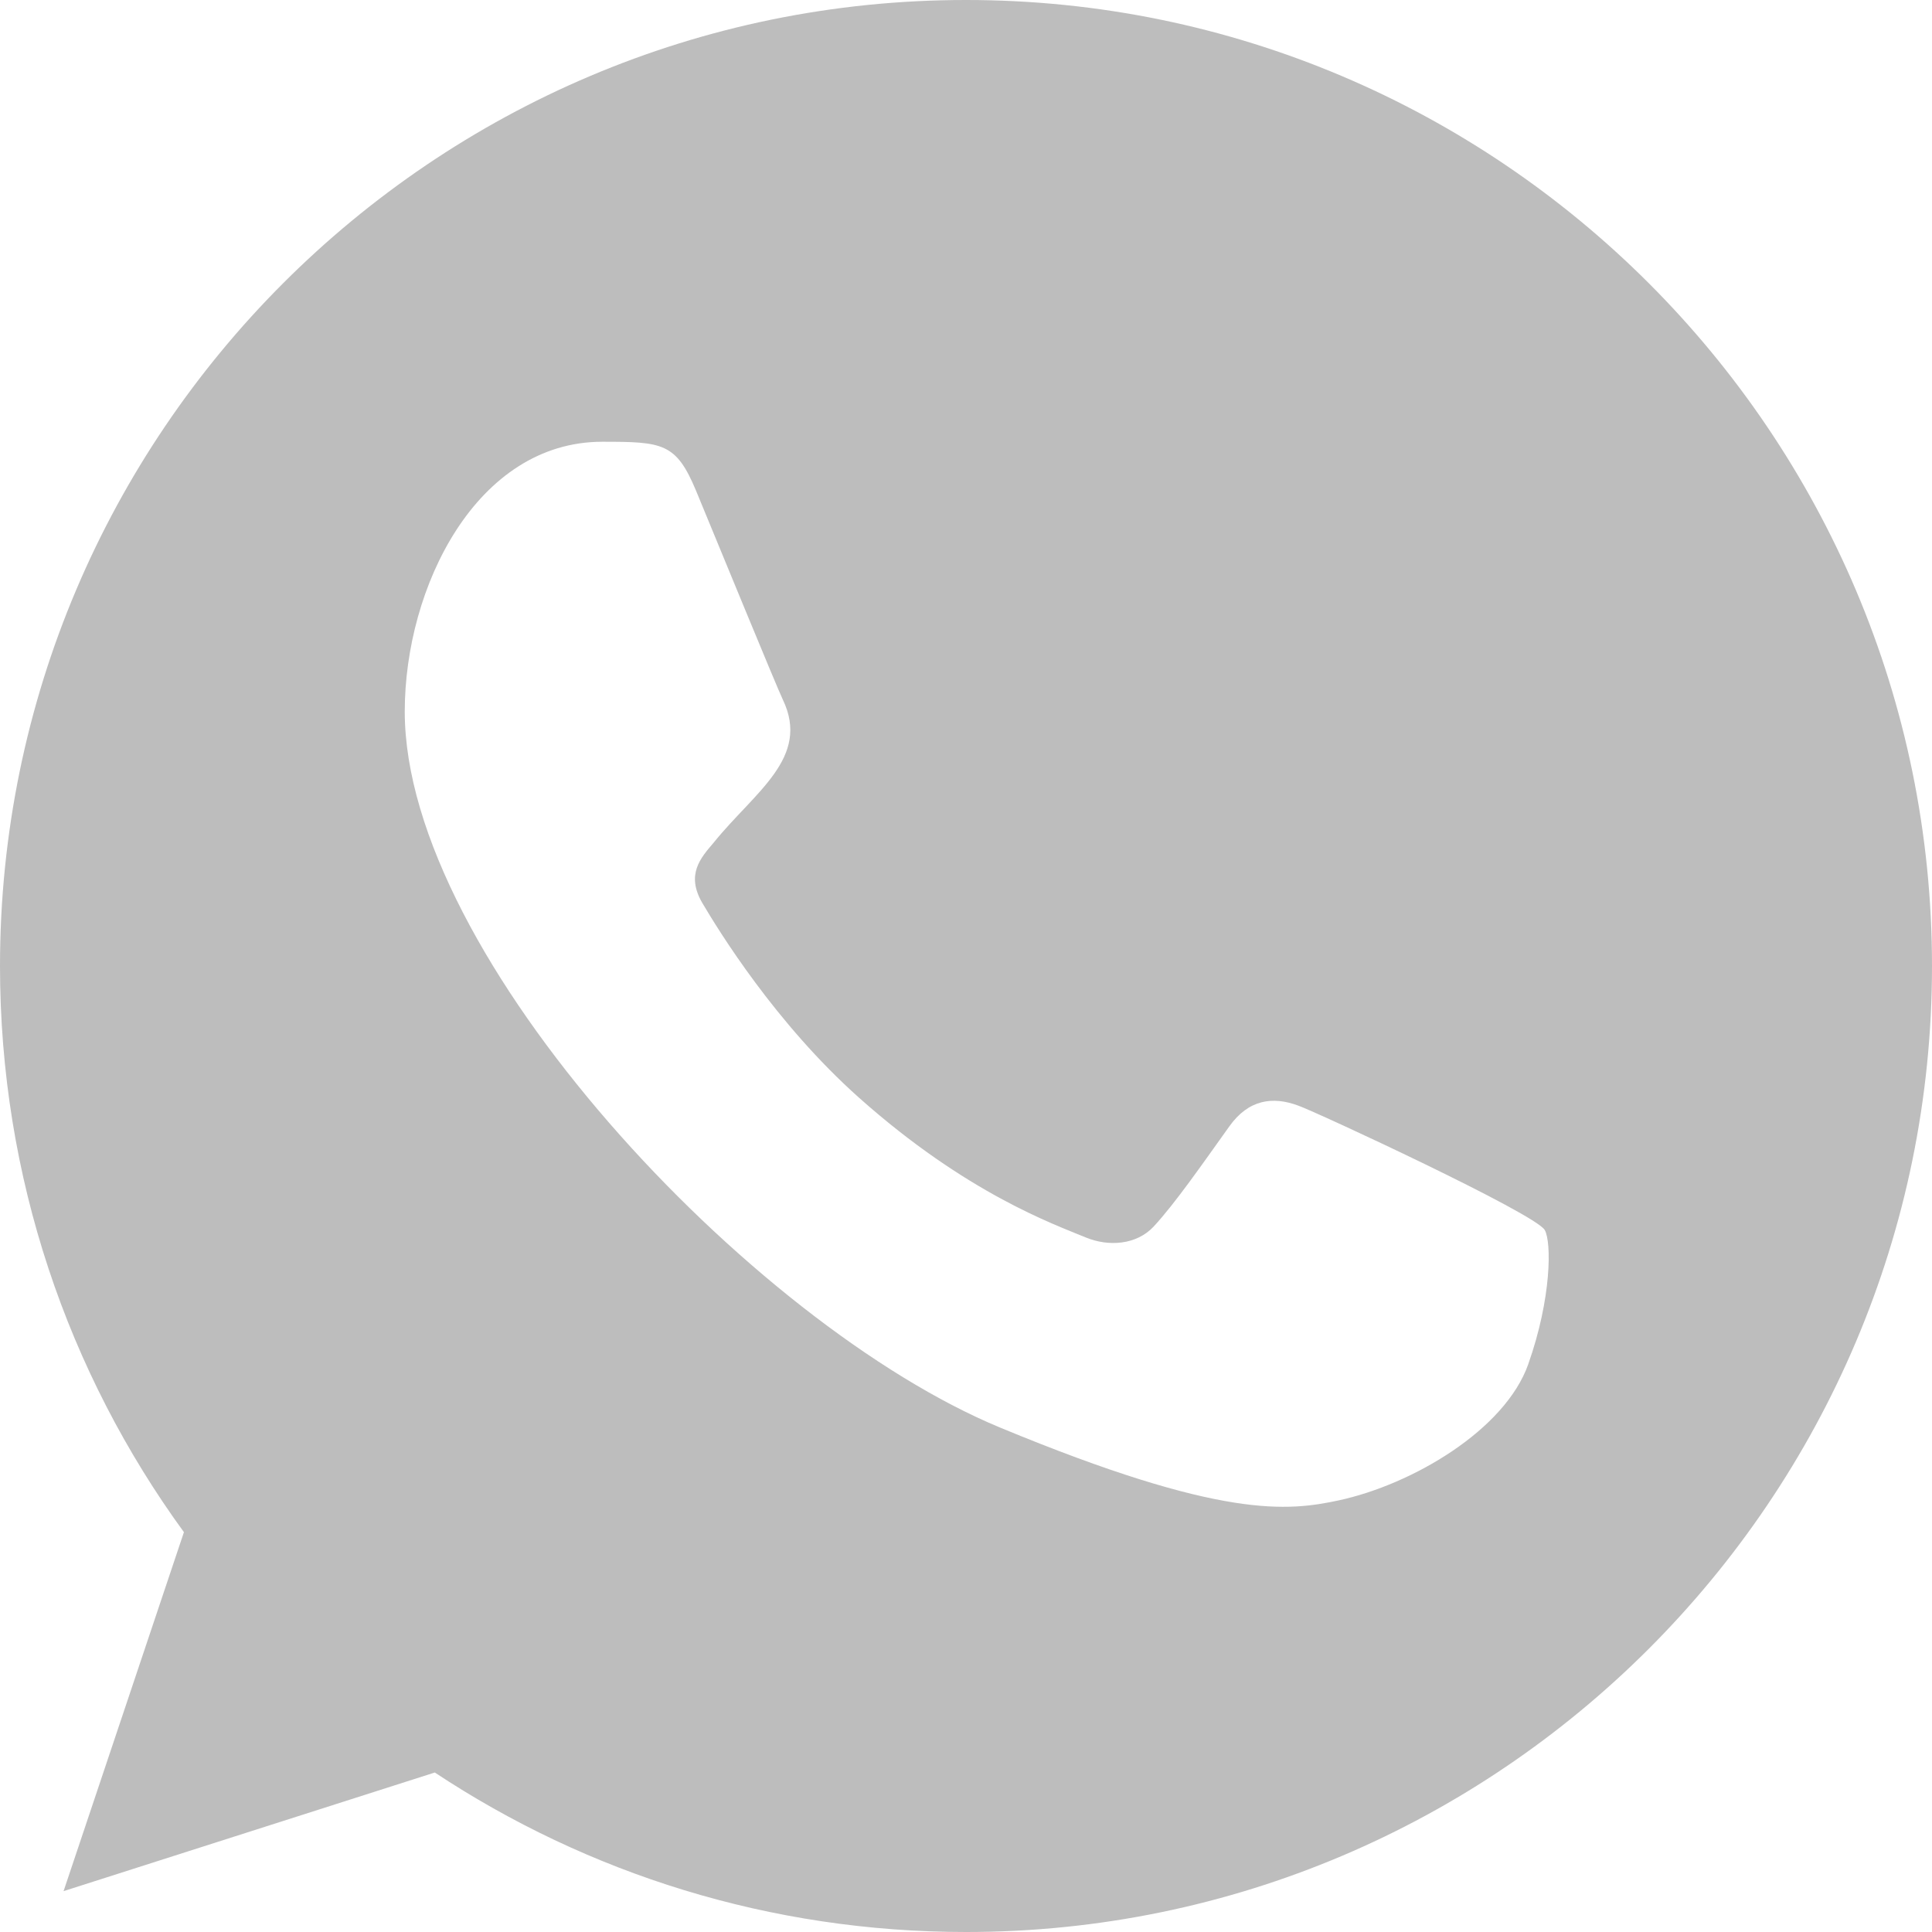
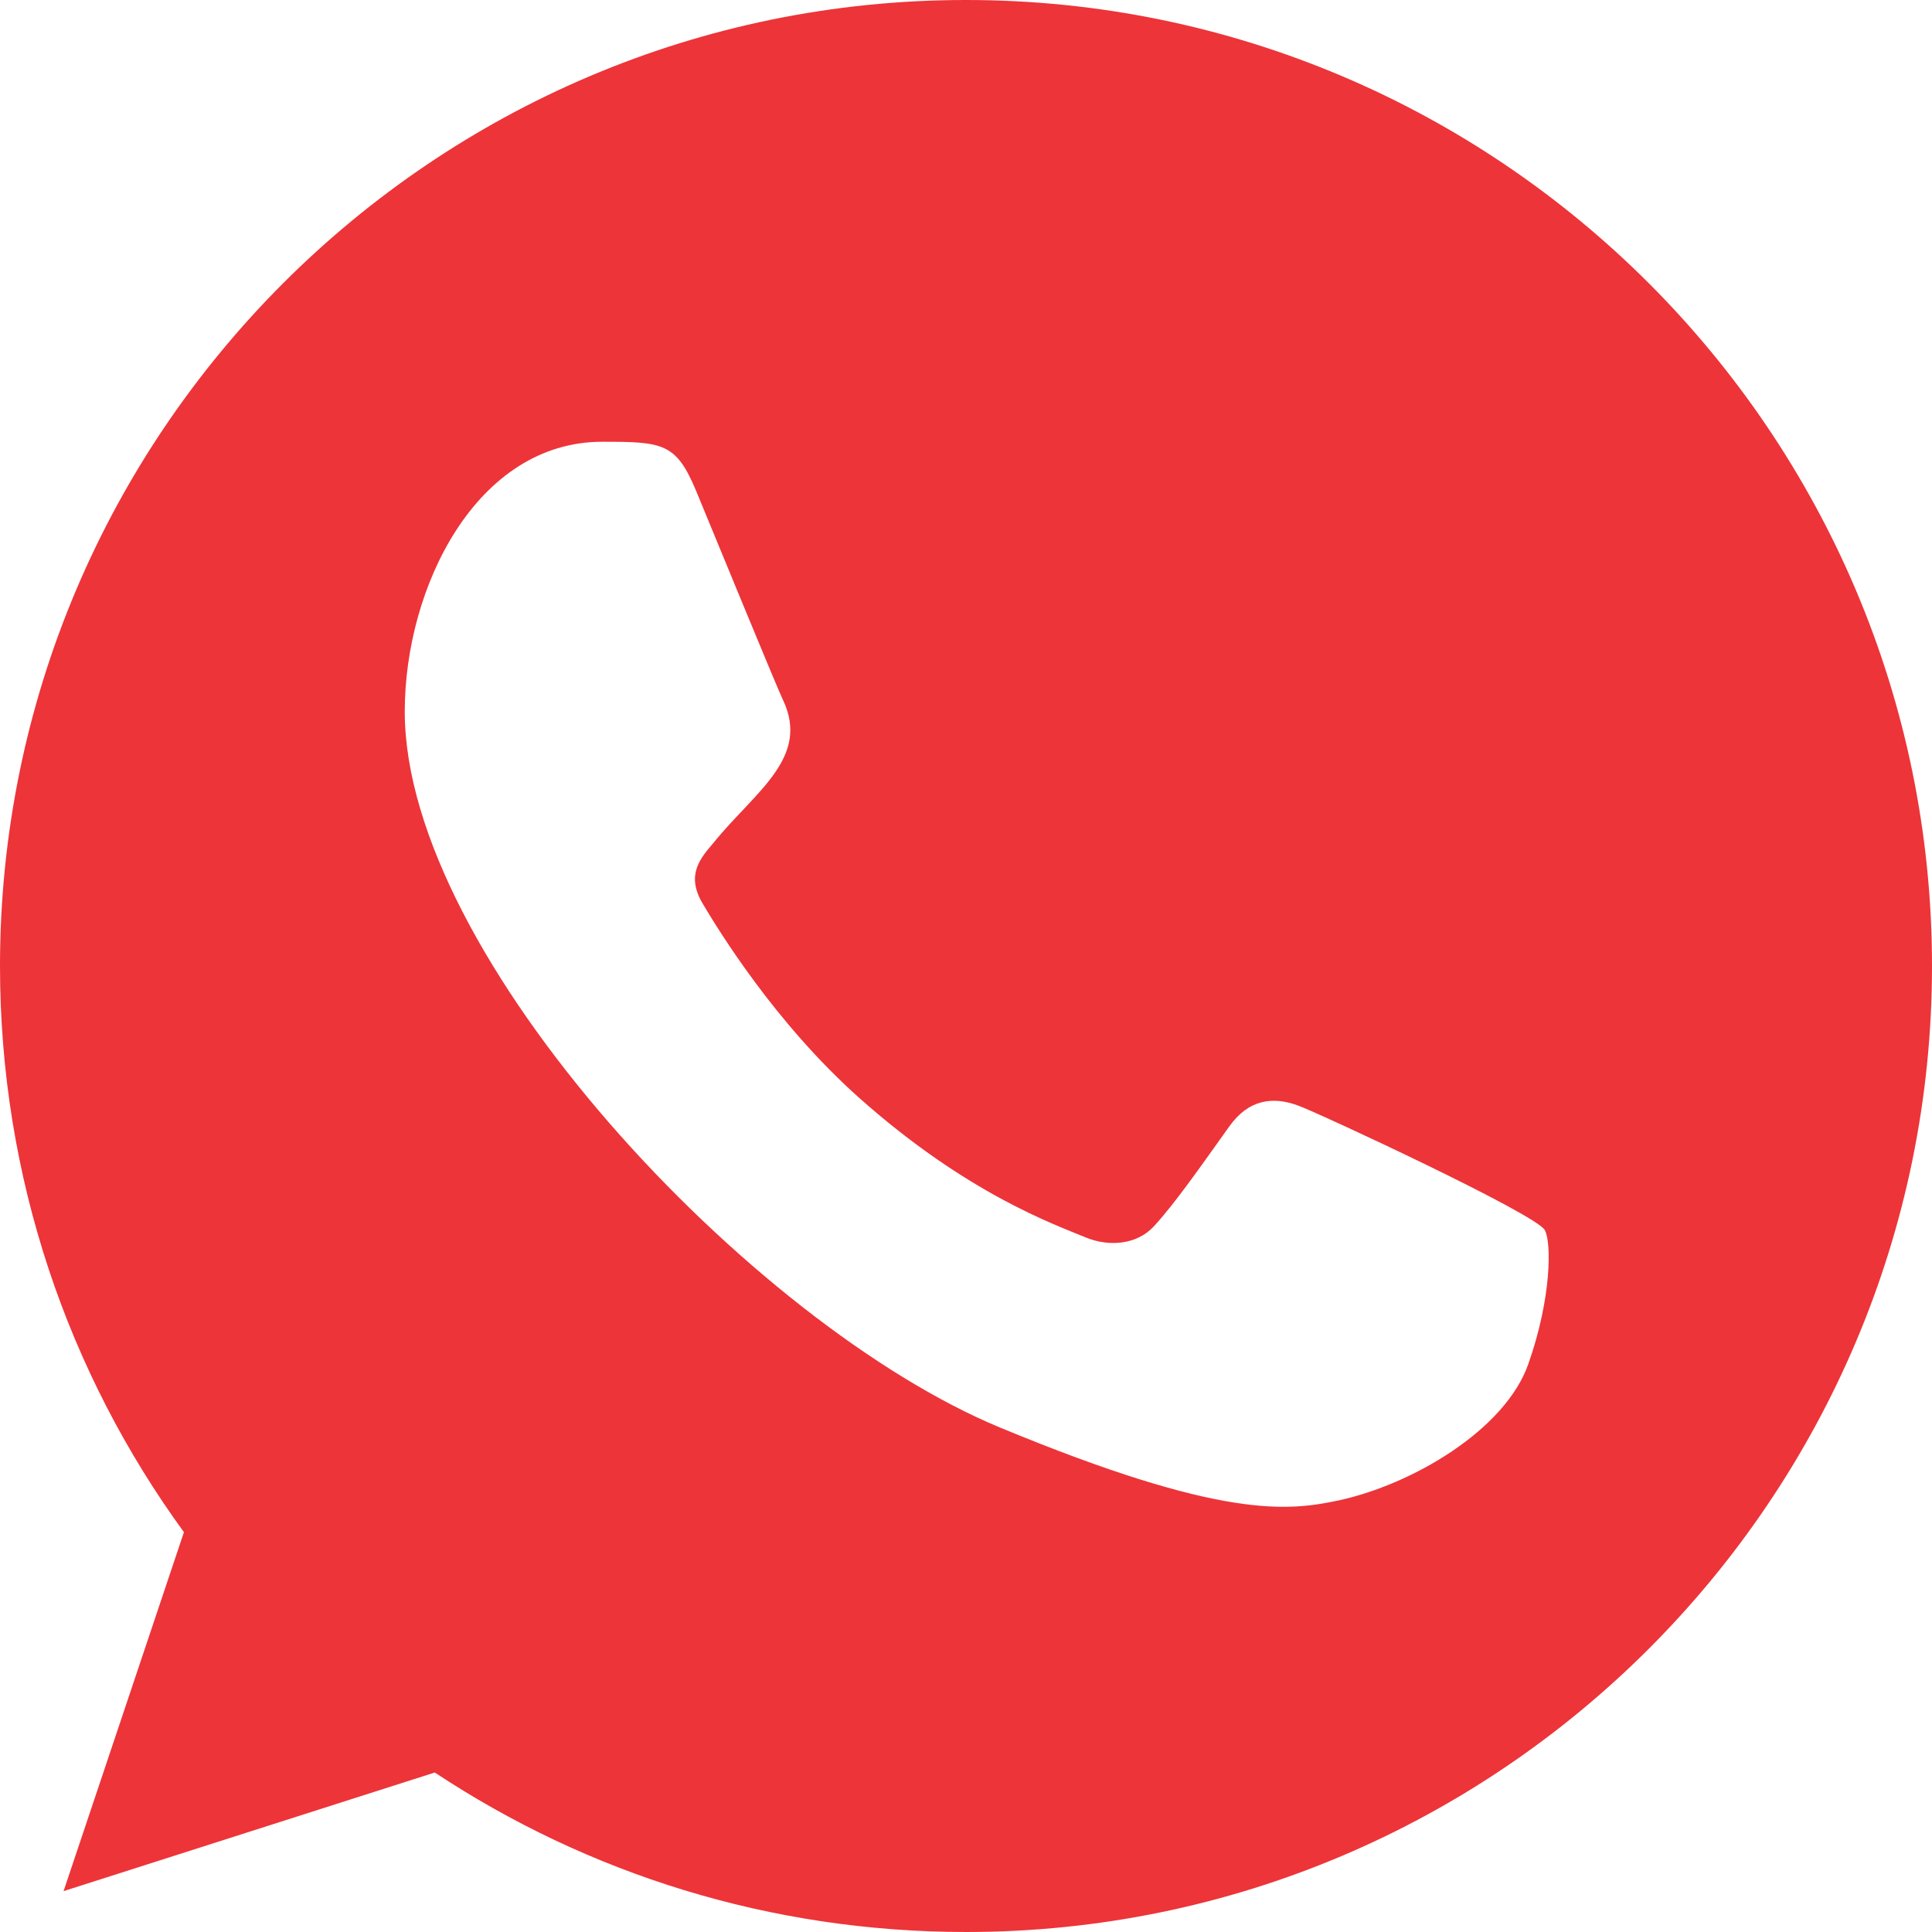
<svg xmlns="http://www.w3.org/2000/svg" fill="none" height="40" viewBox="0 0 40 40" width="40">
-   <path clip-rule="evenodd" d="m15.821 14.121c-.241.682-1.199 1.246-1.963 1.411-.523.111-1.205.199-3.503-.753-2.581-1.069-6.165-4.878-6.165-7.413 0-1.29.744-2.793 2.045-2.793.626 0 .764.012.97.506.241.582.829 2.017.899 2.164.289.603-.294.956-.717 1.481-.135.158-.288.329-.117.623.17.288.758 1.246 1.622 2.016 1.116.994 2.021 1.311 2.345 1.446.241.1.529.077.705-.111.223-.241.5-.641.782-1.035.199-.282.452-.317.717-.217.179.062 2.454 1.118 2.55 1.287.071.123.071.705-.17 1.387zm-5.819-14.121h-.005c-5.513 0-9.997 4.485-9.997 10 0 2.187.705 4.215 1.904 5.861l-1.246 3.716 3.843-1.228c1.581 1.046 3.468 1.651 5.501 1.651 5.513 0 9.998-4.485 9.998-10 0-5.515-4.485-10-9.998-10z" fill="#bdbdbd" fill-rule="evenodd" transform="scale(2)" />
+   <path clip-rule="evenodd" d="m15.821 14.121c-.241.682-1.199 1.246-1.963 1.411-.523.111-1.205.199-3.503-.753-2.581-1.069-6.165-4.878-6.165-7.413 0-1.29.744-2.793 2.045-2.793.626 0 .764.012.97.506.241.582.829 2.017.899 2.164.289.603-.294.956-.717 1.481-.135.158-.288.329-.117.623.17.288.758 1.246 1.622 2.016 1.116.994 2.021 1.311 2.345 1.446.241.1.529.077.705-.111.223-.241.5-.641.782-1.035.199-.282.452-.317.717-.217.179.062 2.454 1.118 2.55 1.287.071.123.071.705-.17 1.387zm-5.819-14.121h-.005c-5.513 0-9.997 4.485-9.997 10 0 2.187.705 4.215 1.904 5.861l-1.246 3.716 3.843-1.228c1.581 1.046 3.468 1.651 5.501 1.651 5.513 0 9.998-4.485 9.998-10 0-5.515-4.485-10-9.998-10z" fill="#ED3439" fill-rule="evenodd" transform="scale(2)" />
</svg>
